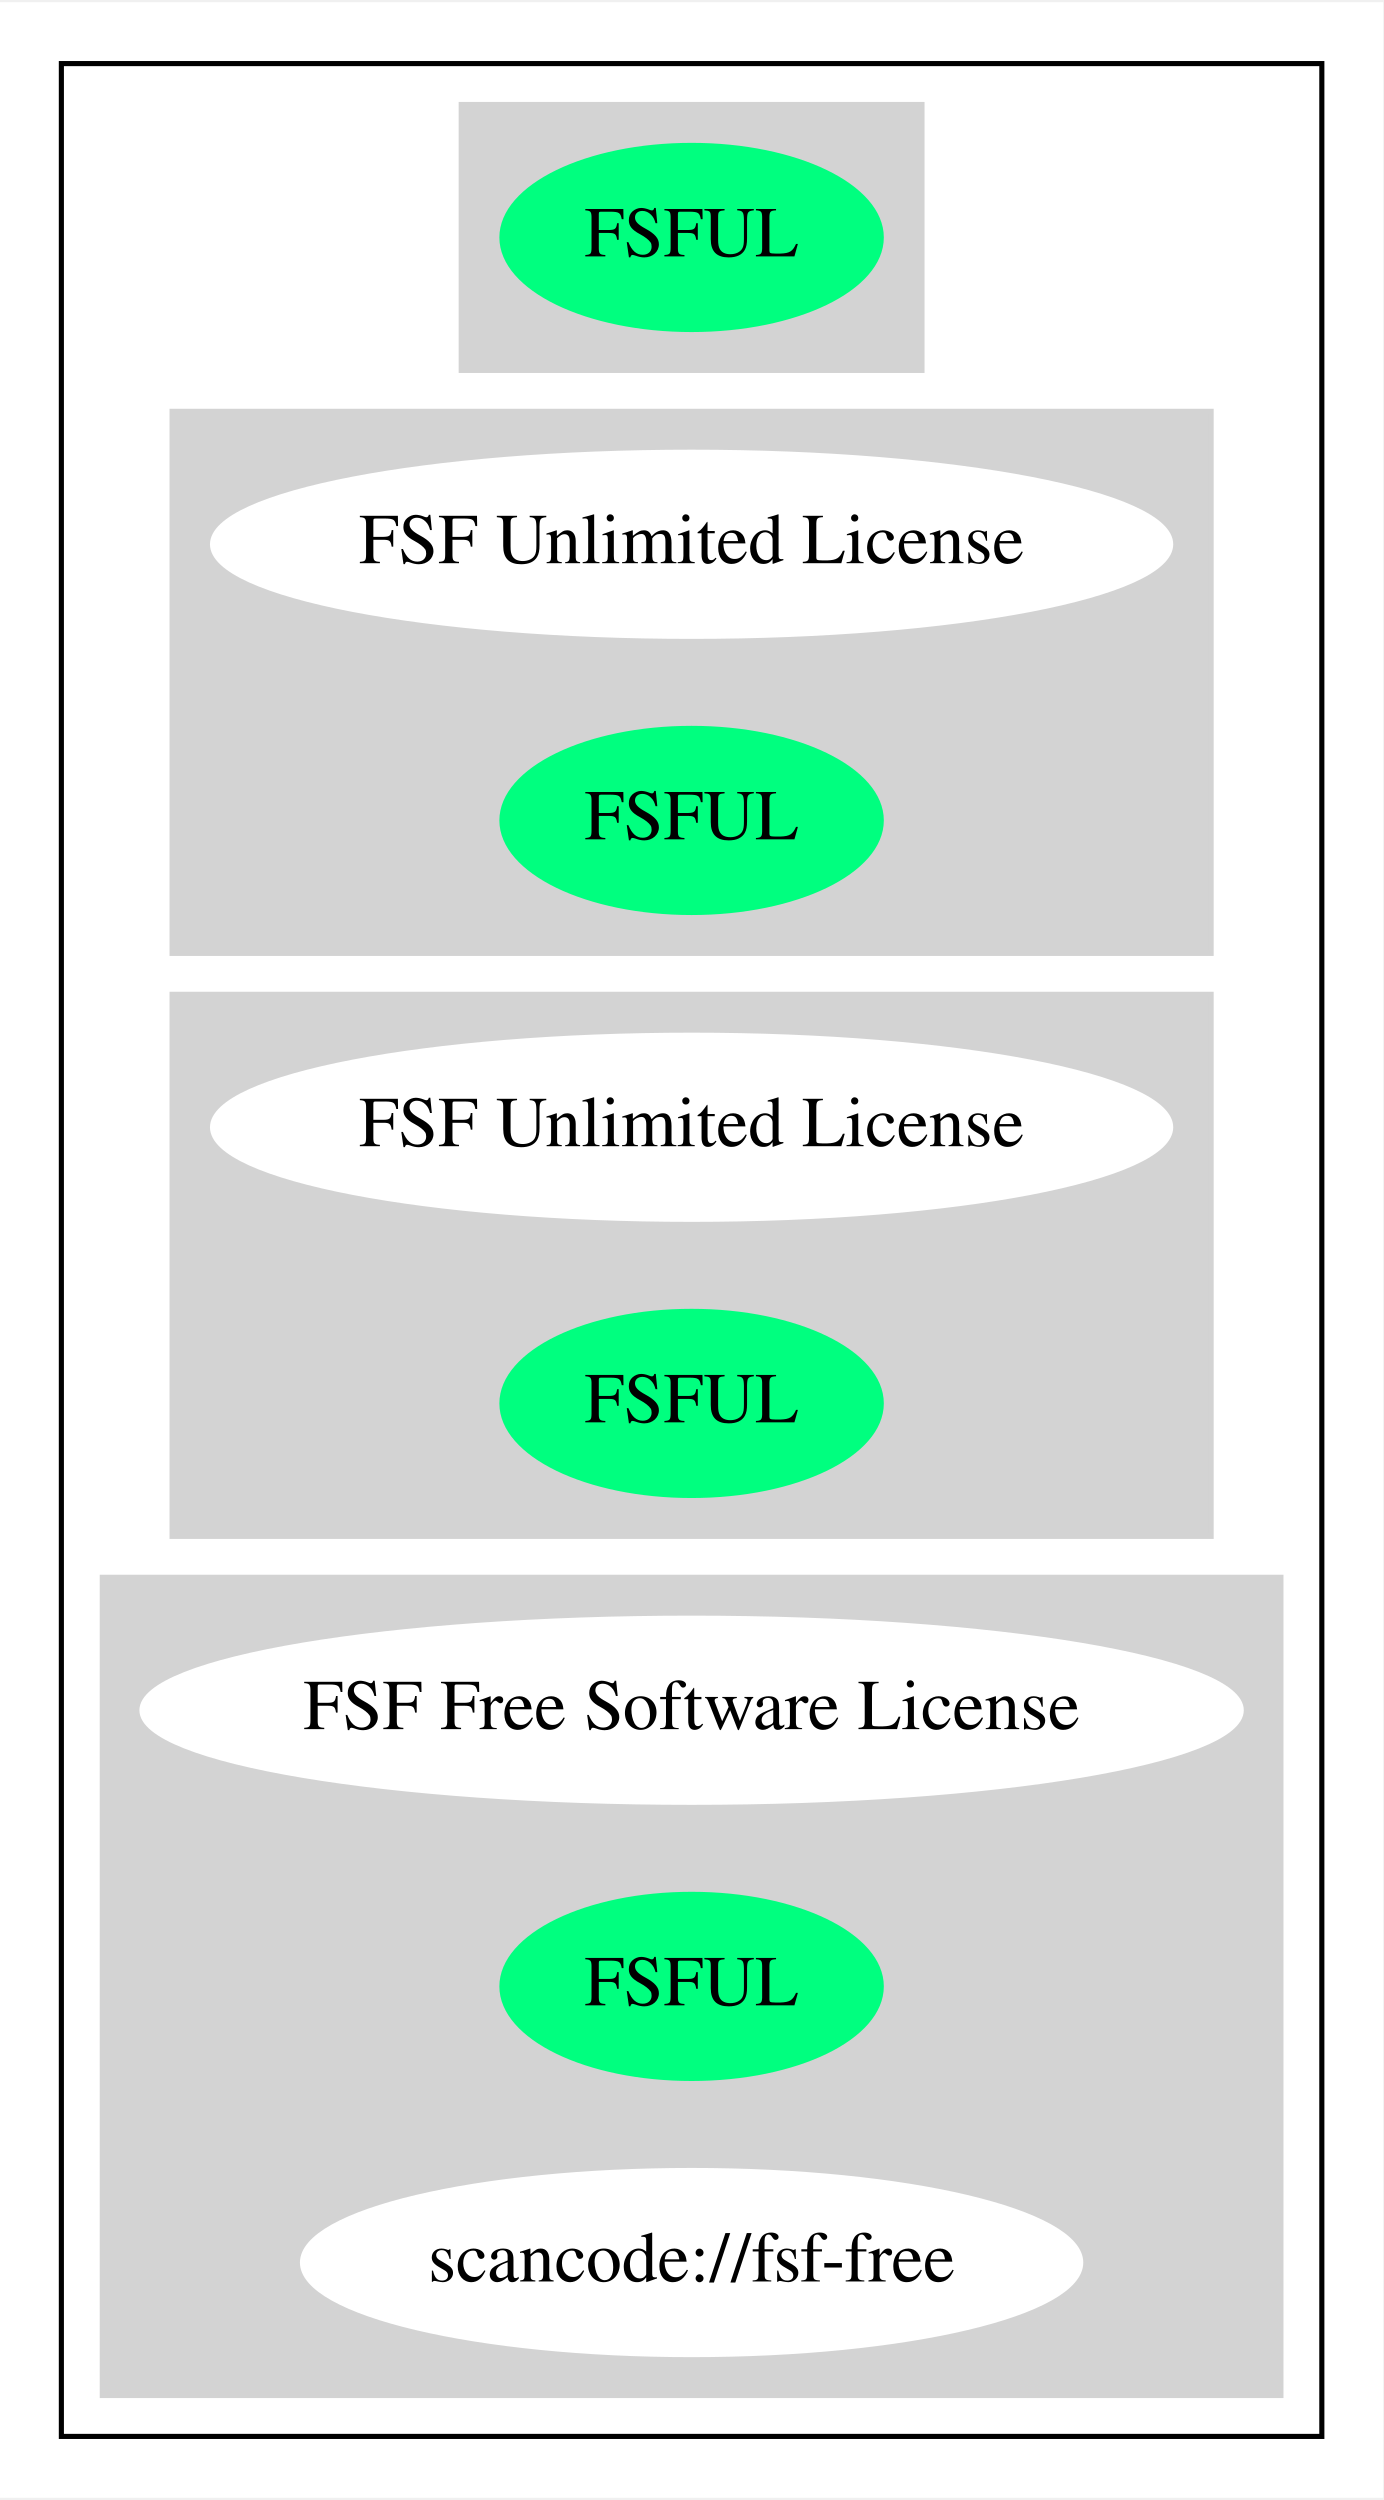
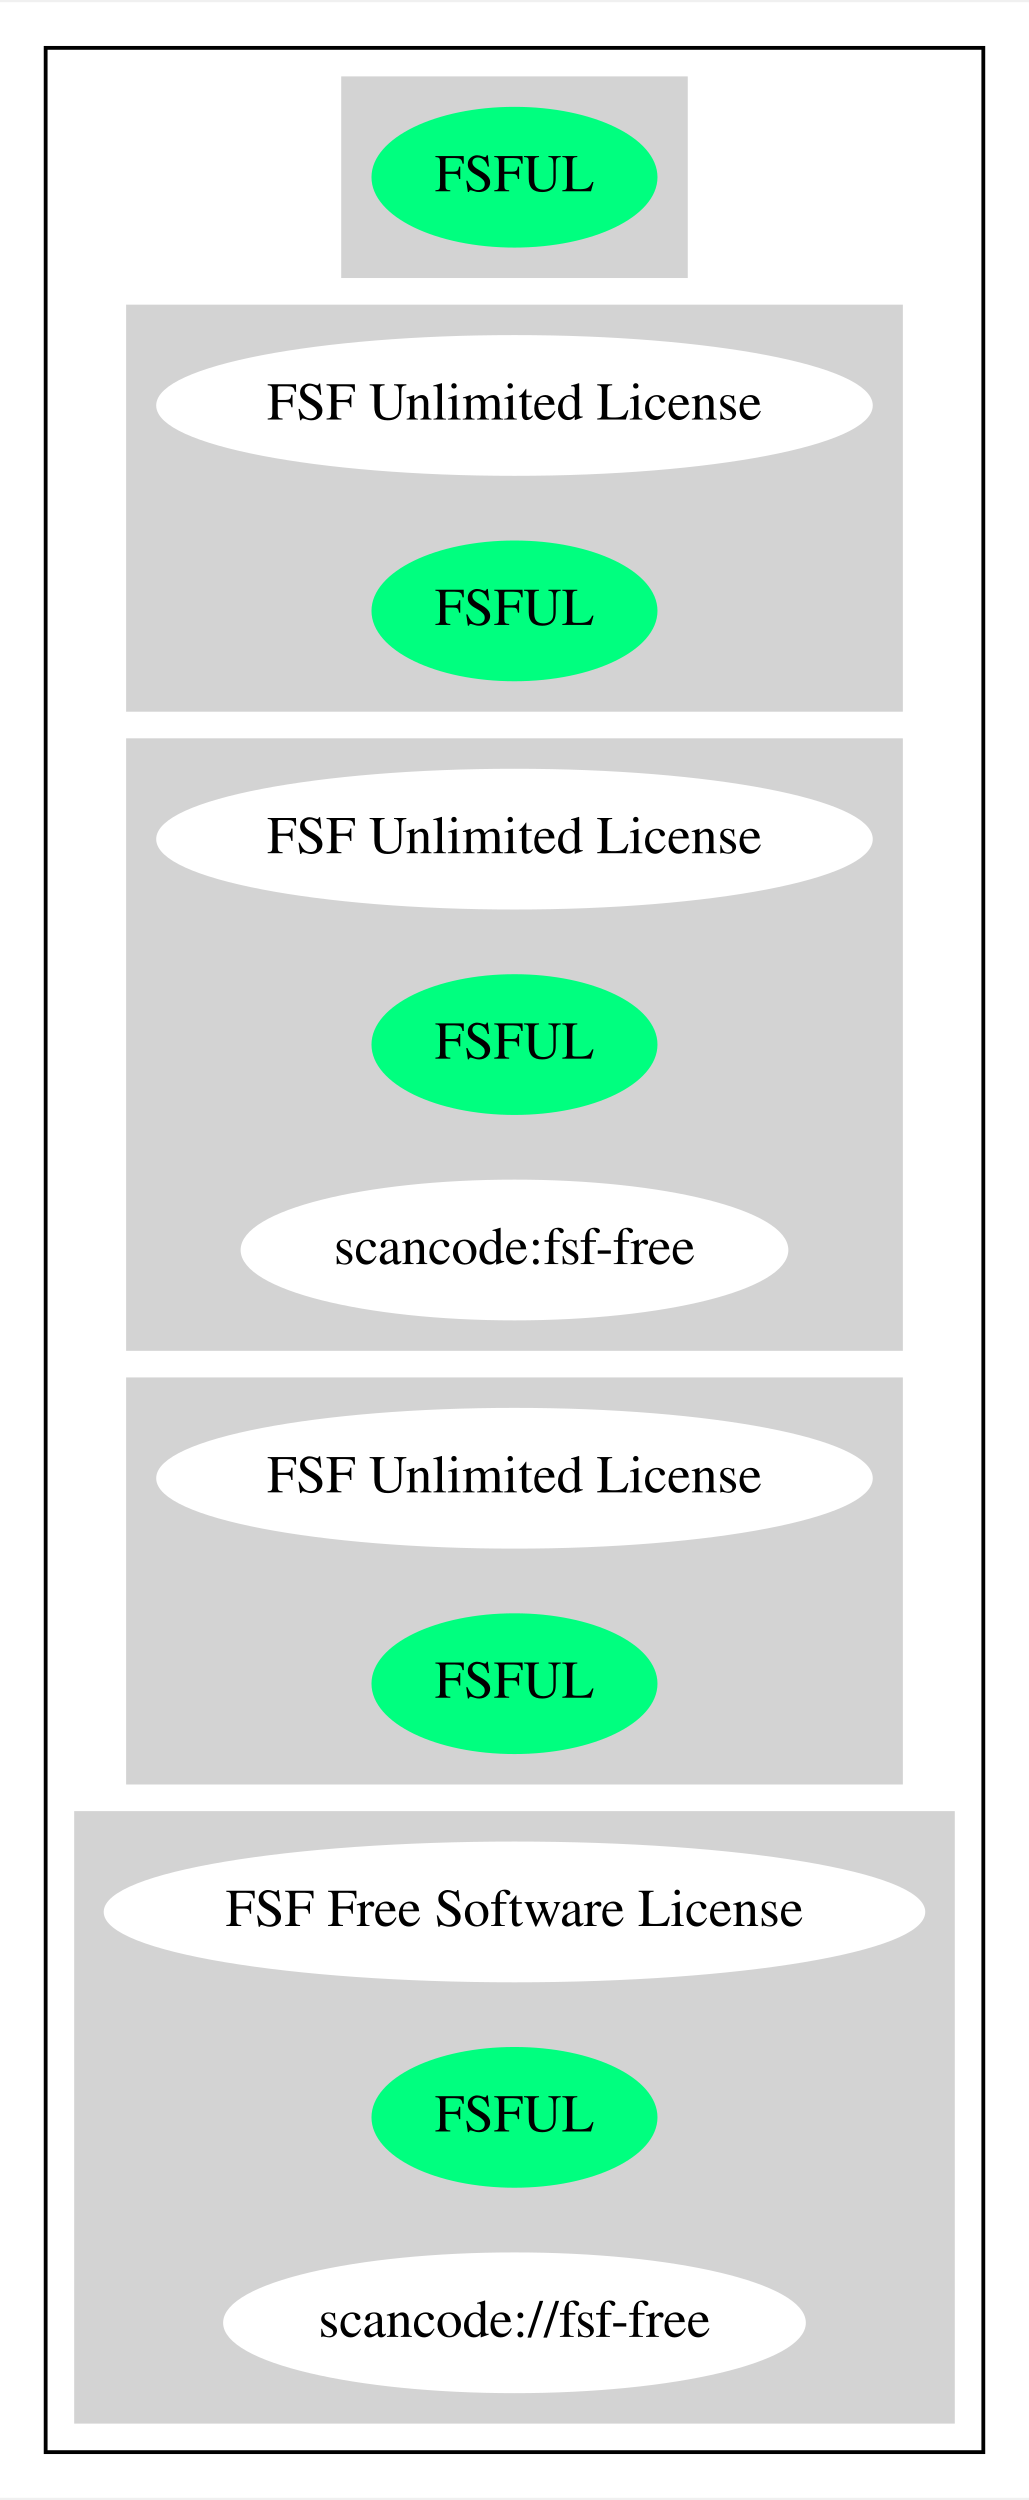
- <svg xmlns="http://www.w3.org/2000/svg" width="270pt" height="488pt" viewBox="0.00 0.00 270.48 488.00">
-   <g id="graph0" class="graph" transform="scale(1 1) rotate(0) translate(4 484)">
-     <polygon fill="white" stroke="transparent" points="-4,4 -4,-484 266.48,-484 266.48,4 -4,4" />
+ <svg xmlns="http://www.w3.org/2000/svg" width="270pt" height="656pt" viewBox="0.00 0.00 270.48 656.00">
+   <g id="graph0" class="graph" transform="scale(1 1) rotate(0) translate(4 652)">
+     <polygon fill="white" stroke="transparent" points="-4,4 -4,-652 266.48,-652 266.48,4 -4,4" />
    <g id="clust1" class="cluster">
-       <polygon fill="none" stroke="black" points="8,-8 8,-472 254.48,-472 254.48,-8 8,-8" />
+       <polygon fill="none" stroke="black" points="8,-8 8,-640 254.48,-640 254.48,-8 8,-8" />
    </g>
    <g id="clust2" class="cluster">
-       <polygon fill="lightgray" stroke="lightgray" points="86.19,-412 86.19,-464 176.29,-464 176.29,-412 86.19,-412" />
+       <polygon fill="lightgray" stroke="lightgray" points="86.19,-580 86.19,-632 176.29,-632 176.29,-580 86.19,-580" />
    </g>
    <g id="clust3" class="cluster">
-       <polygon fill="lightgray" stroke="lightgray" points="29.65,-298 29.65,-404 232.83,-404 232.83,-298 29.65,-298" />
+       <polygon fill="lightgray" stroke="lightgray" points="29.65,-466 29.65,-572 232.83,-572 232.83,-466 29.65,-466" />
    </g>
    <g id="clust4" class="cluster">
+       <polygon fill="lightgray" stroke="lightgray" points="29.65,-298 29.65,-458 232.83,-458 232.83,-298 29.65,-298" />
+     </g>
+     <g id="clust5" class="cluster">
      <polygon fill="lightgray" stroke="lightgray" points="29.65,-184 29.65,-290 232.83,-290 232.83,-184 29.65,-184" />
    </g>
-     <g id="clust5" class="cluster">
+     <g id="clust6" class="cluster">
      <polygon fill="lightgray" stroke="lightgray" points="16,-16 16,-176 246.48,-176 246.48,-16 16,-16" />
    </g>
    <g id="node1" class="node">
-       <ellipse fill="springgreen" stroke="springgreen" cx="131.24" cy="-438" rx="37.09" ry="18" />
-       <text text-anchor="middle" x="131.24" y="-434.3" font-family="Times,serif" font-size="14.00">FSFUL</text>
+       <ellipse fill="springgreen" stroke="springgreen" cx="131.24" cy="-606" rx="37.09" ry="18" />
+       <text text-anchor="middle" x="131.24" y="-602.3" font-family="Times,serif" font-size="14.00">FSFUL</text>
    </g>
    <g id="node2" class="node">
-       <ellipse fill="white" stroke="white" cx="131.24" cy="-378" rx="93.68" ry="18" />
-       <text text-anchor="middle" x="131.24" y="-374.3" font-family="Times,serif" font-size="14.00">FSF Unlimited License</text>
+       <ellipse fill="white" stroke="white" cx="131.24" cy="-546" rx="93.68" ry="18" />
+       <text text-anchor="middle" x="131.24" y="-542.3" font-family="Times,serif" font-size="14.00">FSF Unlimited License</text>
    </g>
    <g id="node3" class="node">
-       <ellipse fill="springgreen" stroke="springgreen" cx="131.24" cy="-324" rx="37.09" ry="18" />
-       <text text-anchor="middle" x="131.24" y="-320.3" font-family="Times,serif" font-size="14.00">FSFUL</text>
+       <ellipse fill="springgreen" stroke="springgreen" cx="131.24" cy="-492" rx="37.09" ry="18" />
+       <text text-anchor="middle" x="131.24" y="-488.3" font-family="Times,serif" font-size="14.00">FSFUL</text>
    </g>
    <g id="node4" class="node">
+       <ellipse fill="white" stroke="white" cx="131.24" cy="-432" rx="93.68" ry="18" />
+       <text text-anchor="middle" x="131.24" y="-428.3" font-family="Times,serif" font-size="14.00">FSF Unlimited License</text>
+     </g>
+     <g id="node5" class="node">
+       <ellipse fill="springgreen" stroke="springgreen" cx="131.24" cy="-378" rx="37.09" ry="18" />
+       <text text-anchor="middle" x="131.24" y="-374.3" font-family="Times,serif" font-size="14.00">FSFUL</text>
+     </g>
+     <g id="node6" class="node">
+       <ellipse fill="white" stroke="white" cx="131.24" cy="-324" rx="71.49" ry="18" />
+       <text text-anchor="middle" x="131.24" y="-320.3" font-family="Times,serif" font-size="14.00">scancode:fsf-free</text>
+     </g>
+     <g id="node7" class="node">
      <ellipse fill="white" stroke="white" cx="131.24" cy="-264" rx="93.68" ry="18" />
      <text text-anchor="middle" x="131.24" y="-260.3" font-family="Times,serif" font-size="14.00">FSF Unlimited License</text>
    </g>
-     <g id="node5" class="node">
+     <g id="node8" class="node">
      <ellipse fill="springgreen" stroke="springgreen" cx="131.24" cy="-210" rx="37.09" ry="18" />
      <text text-anchor="middle" x="131.24" y="-206.3" font-family="Times,serif" font-size="14.00">FSFUL</text>
    </g>
-     <g id="node6" class="node">
+     <g id="node9" class="node">
      <ellipse fill="white" stroke="white" cx="131.24" cy="-150" rx="107.48" ry="18" />
      <text text-anchor="middle" x="131.24" y="-146.3" font-family="Times,serif" font-size="14.00">FSF Free Software License</text>
    </g>
-     <g id="node7" class="node">
+     <g id="node10" class="node">
      <ellipse fill="springgreen" stroke="springgreen" cx="131.24" cy="-96" rx="37.09" ry="18" />
      <text text-anchor="middle" x="131.24" y="-92.3" font-family="Times,serif" font-size="14.00">FSFUL</text>
    </g>
-     <g id="node8" class="node">
+     <g id="node11" class="node">
      <ellipse fill="white" stroke="white" cx="131.24" cy="-42" rx="76.09" ry="18" />
      <text text-anchor="middle" x="131.24" y="-38.3" font-family="Times,serif" font-size="14.00">scancode://fsf-free</text>
    </g>
  </g>
</svg>
